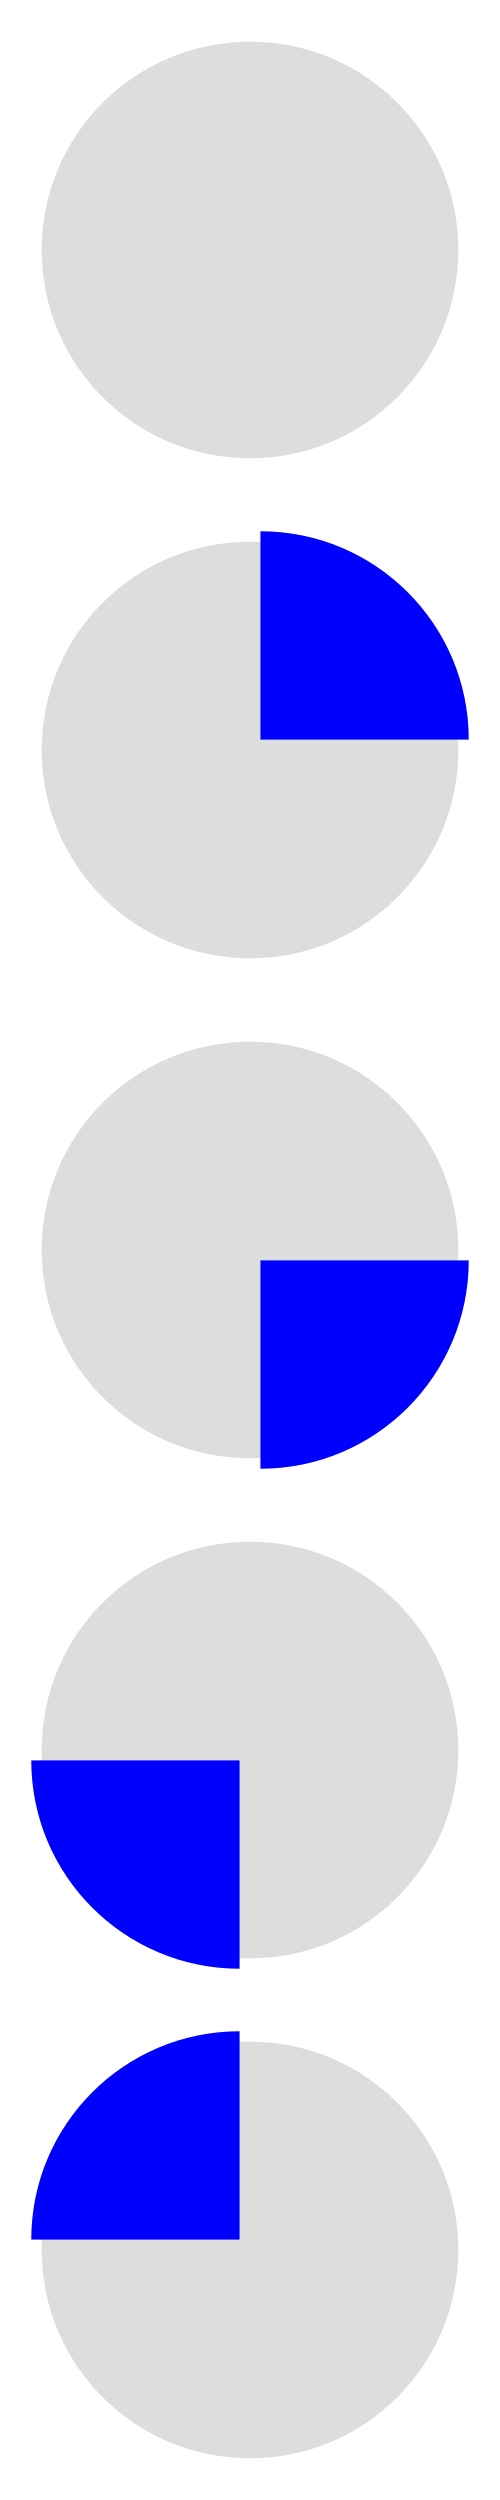
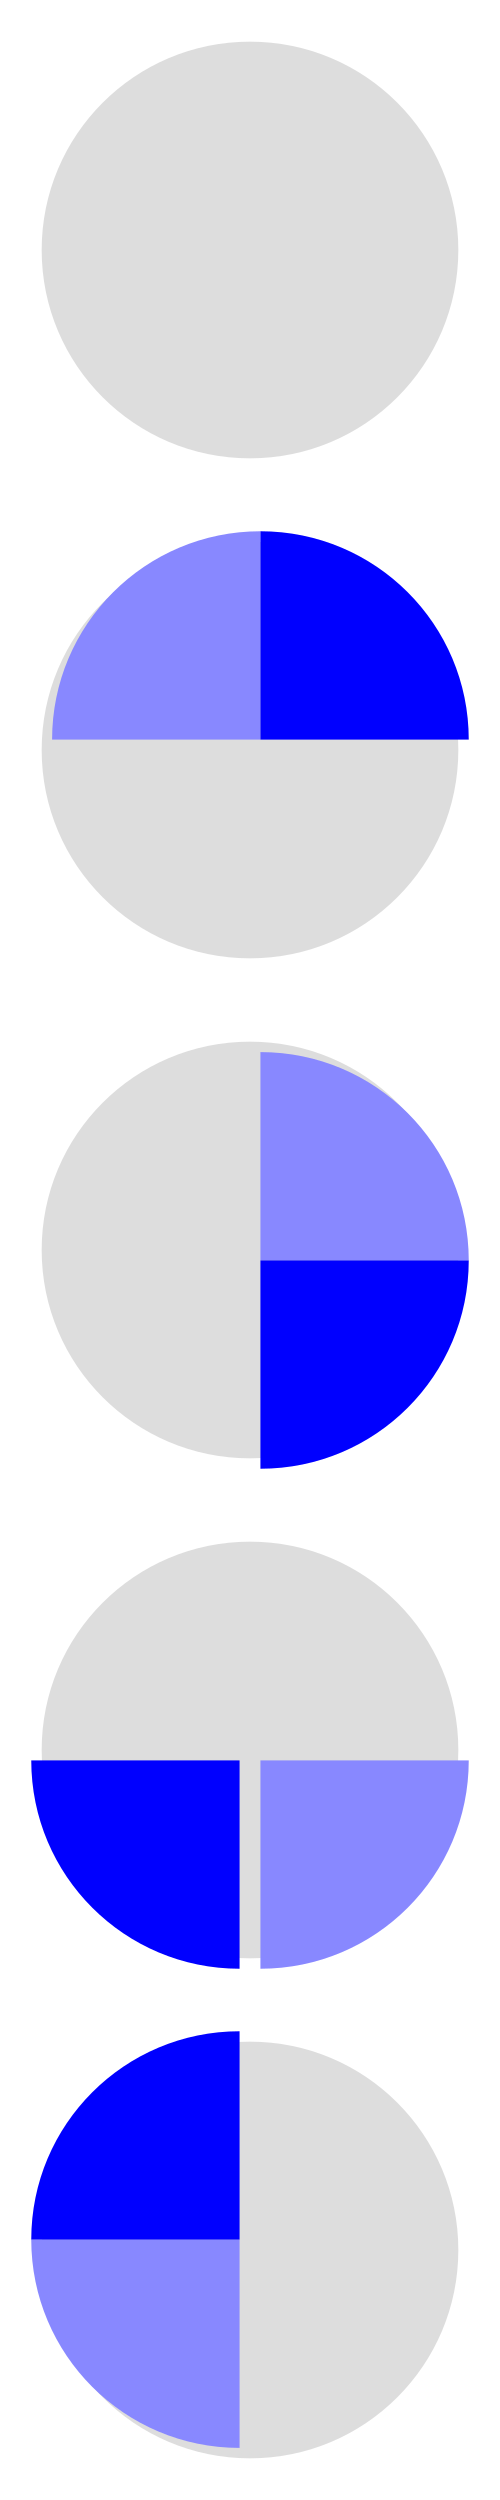
<svg xmlns="http://www.w3.org/2000/svg" width="24px" height="120px" viewBox="0 0 240 1200" version="1.1">
  <circle cx="120" cy="120" r="100" stroke="none" fill="#dddddd" />
  <circle cx="120" cy="360" r="100" stroke="none" fill="#dddddd" />
+   <path d="M125,355 v-100 a100,100 0 0,0 -100,100 z" fill="#88f" stroke="none" />
  <path d="M125,355 h100 a100,100 0 0,0 -100,-100 z" fill="blue" stroke="none" />
  <circle cx="120" cy="600" r="100" stroke="none" fill="#dddddd" />
+   <path d="M125,605 h100 a100,100 0 0,0 -100,-100 z" fill="#88f" stroke="none" />
  <path d="M125,605 h100 a100,100 0 0 1 -100,100 z" fill="blue" stroke="none" />
  <circle cx="120" cy="840" r="100" stroke="none" fill="#dddddd" />
+   <path d="M125,845 h100 a100,100 0 0 1 -100,100 z" fill="#88f" stroke="none" />
  <path d="M115,845 v100 a100,100 0 0 1 -100,-100 z" fill="blue" stroke="none" />
  <circle cx="120" cy="1080" r="100" stroke="none" fill="#dddddd" />
+   <path d="M115,1075 v100 a100,100 0 0 1 -100,-100 z" fill="#88f" stroke="none" />
  <path d="M115,1075 v-100 a100,100 0 0,0 -100,100 z" fill="blue" stroke="none" />
</svg>
